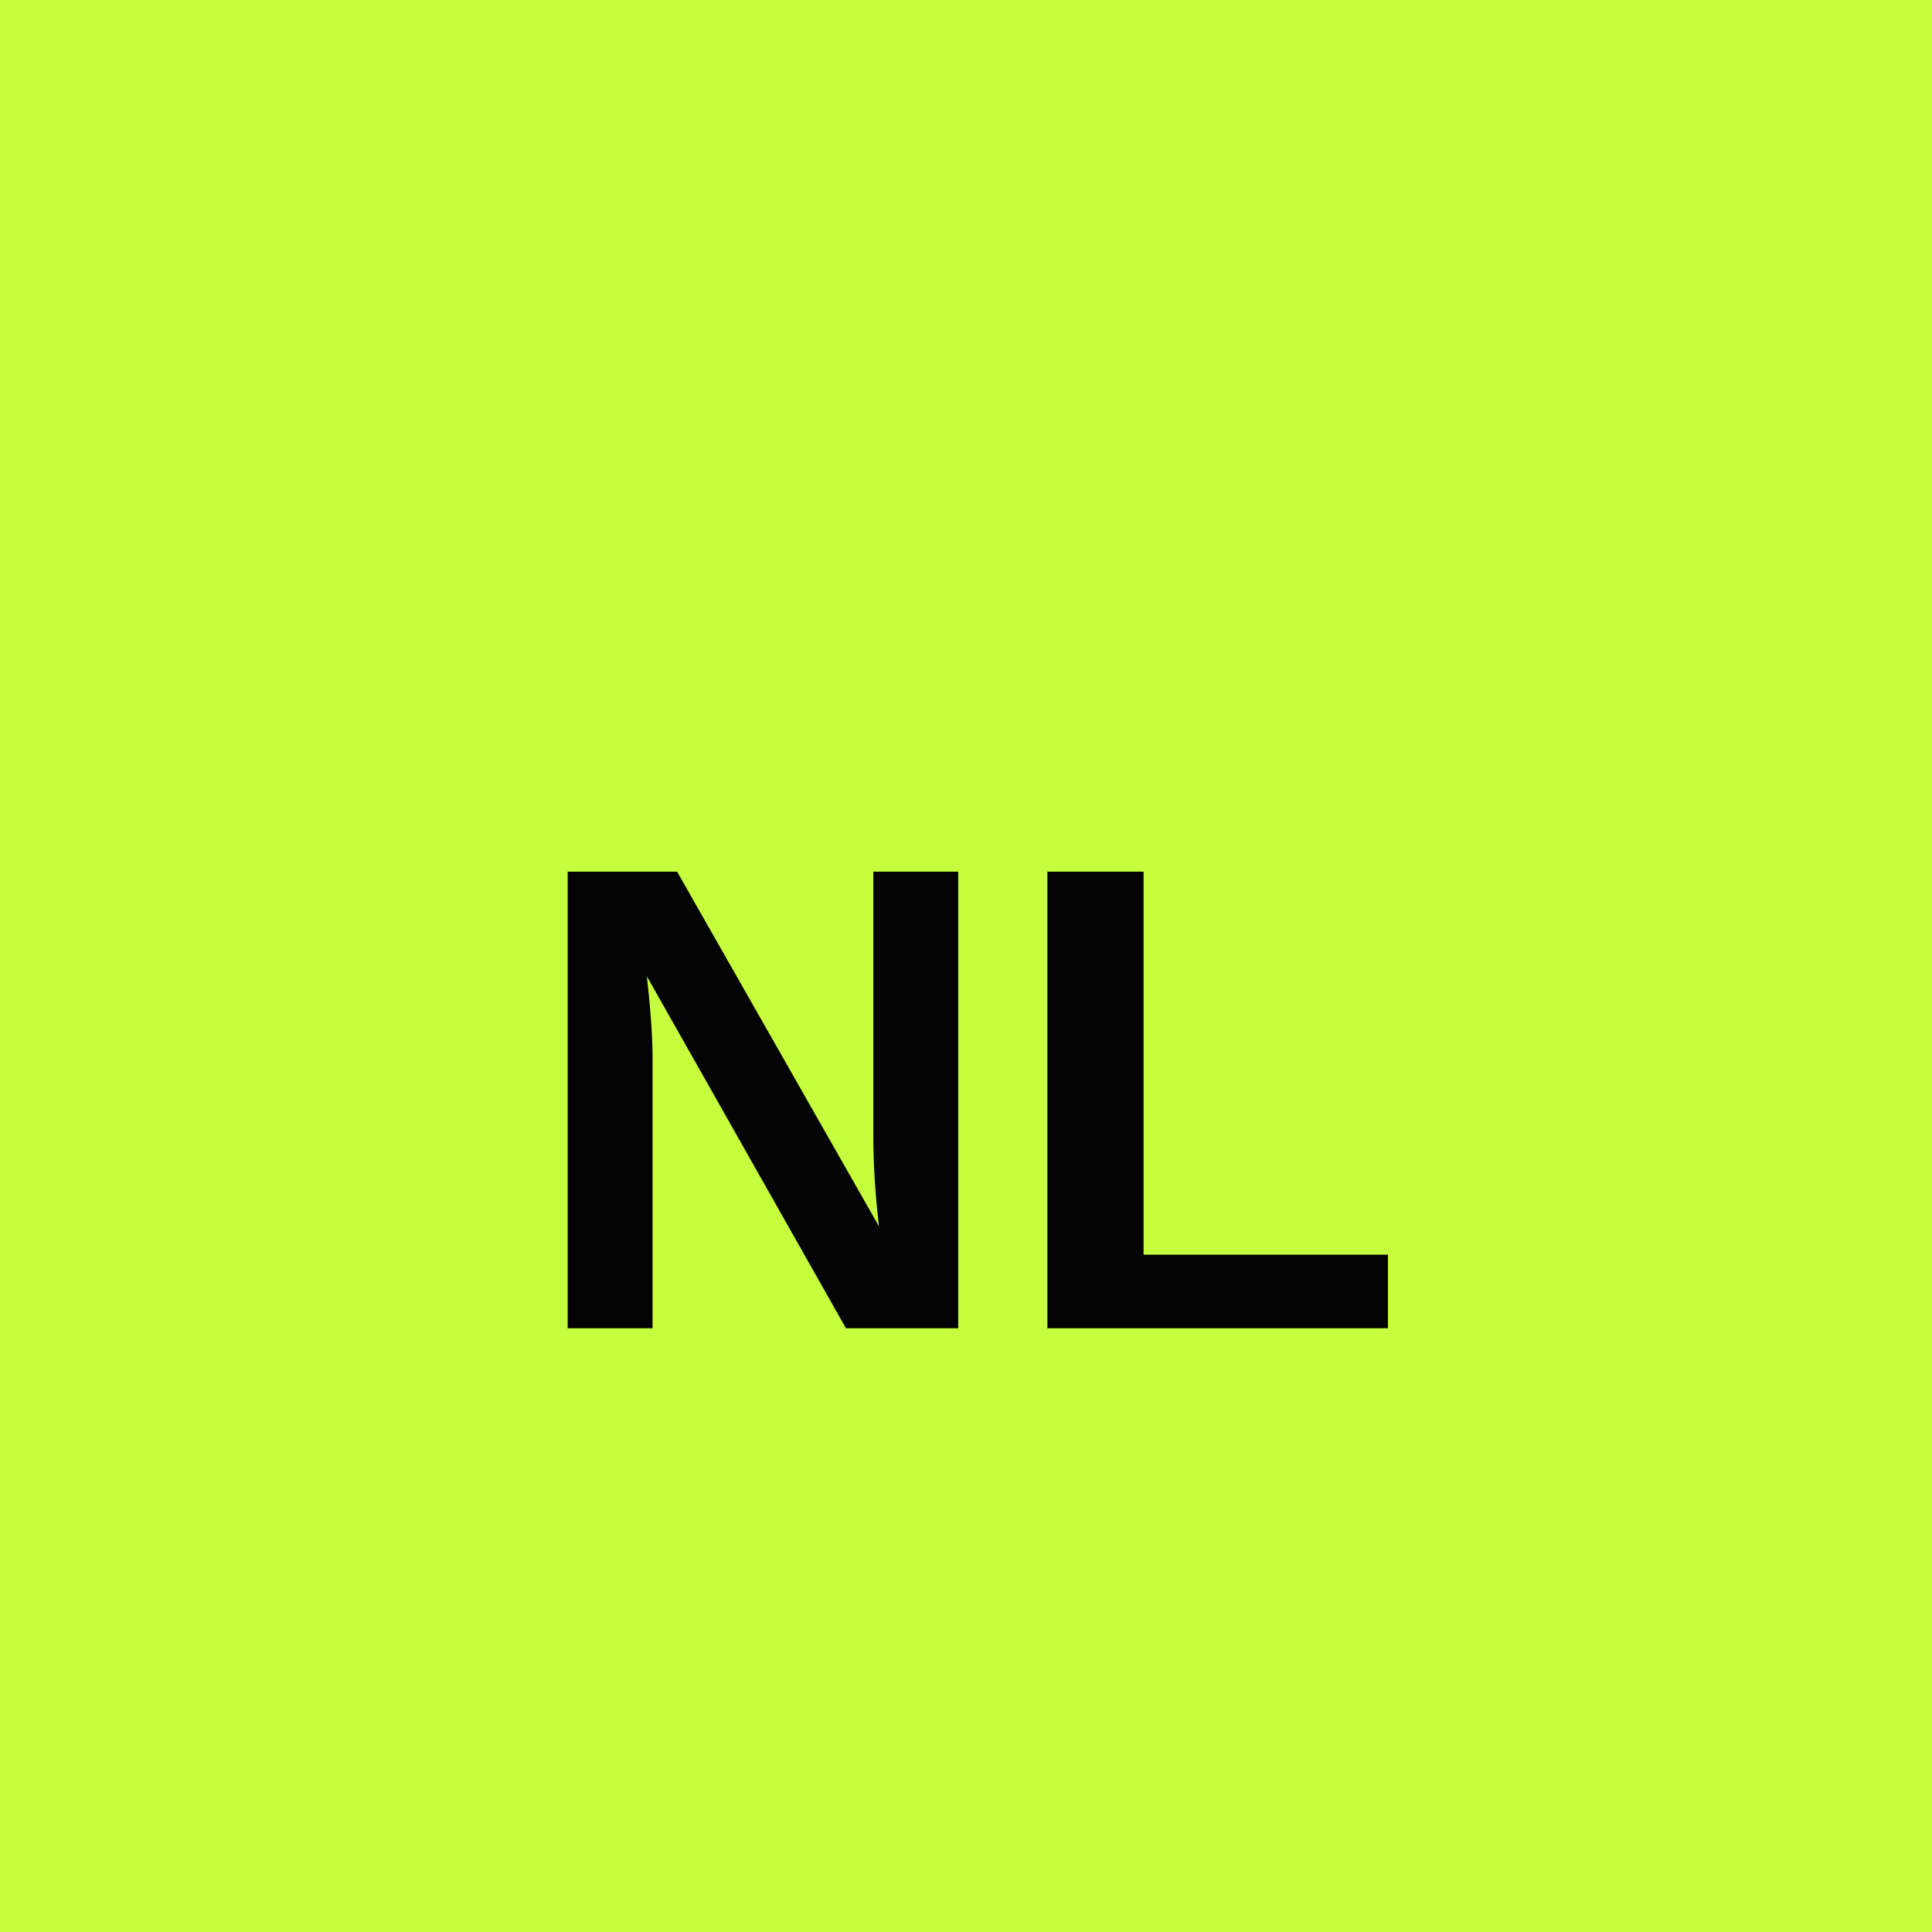
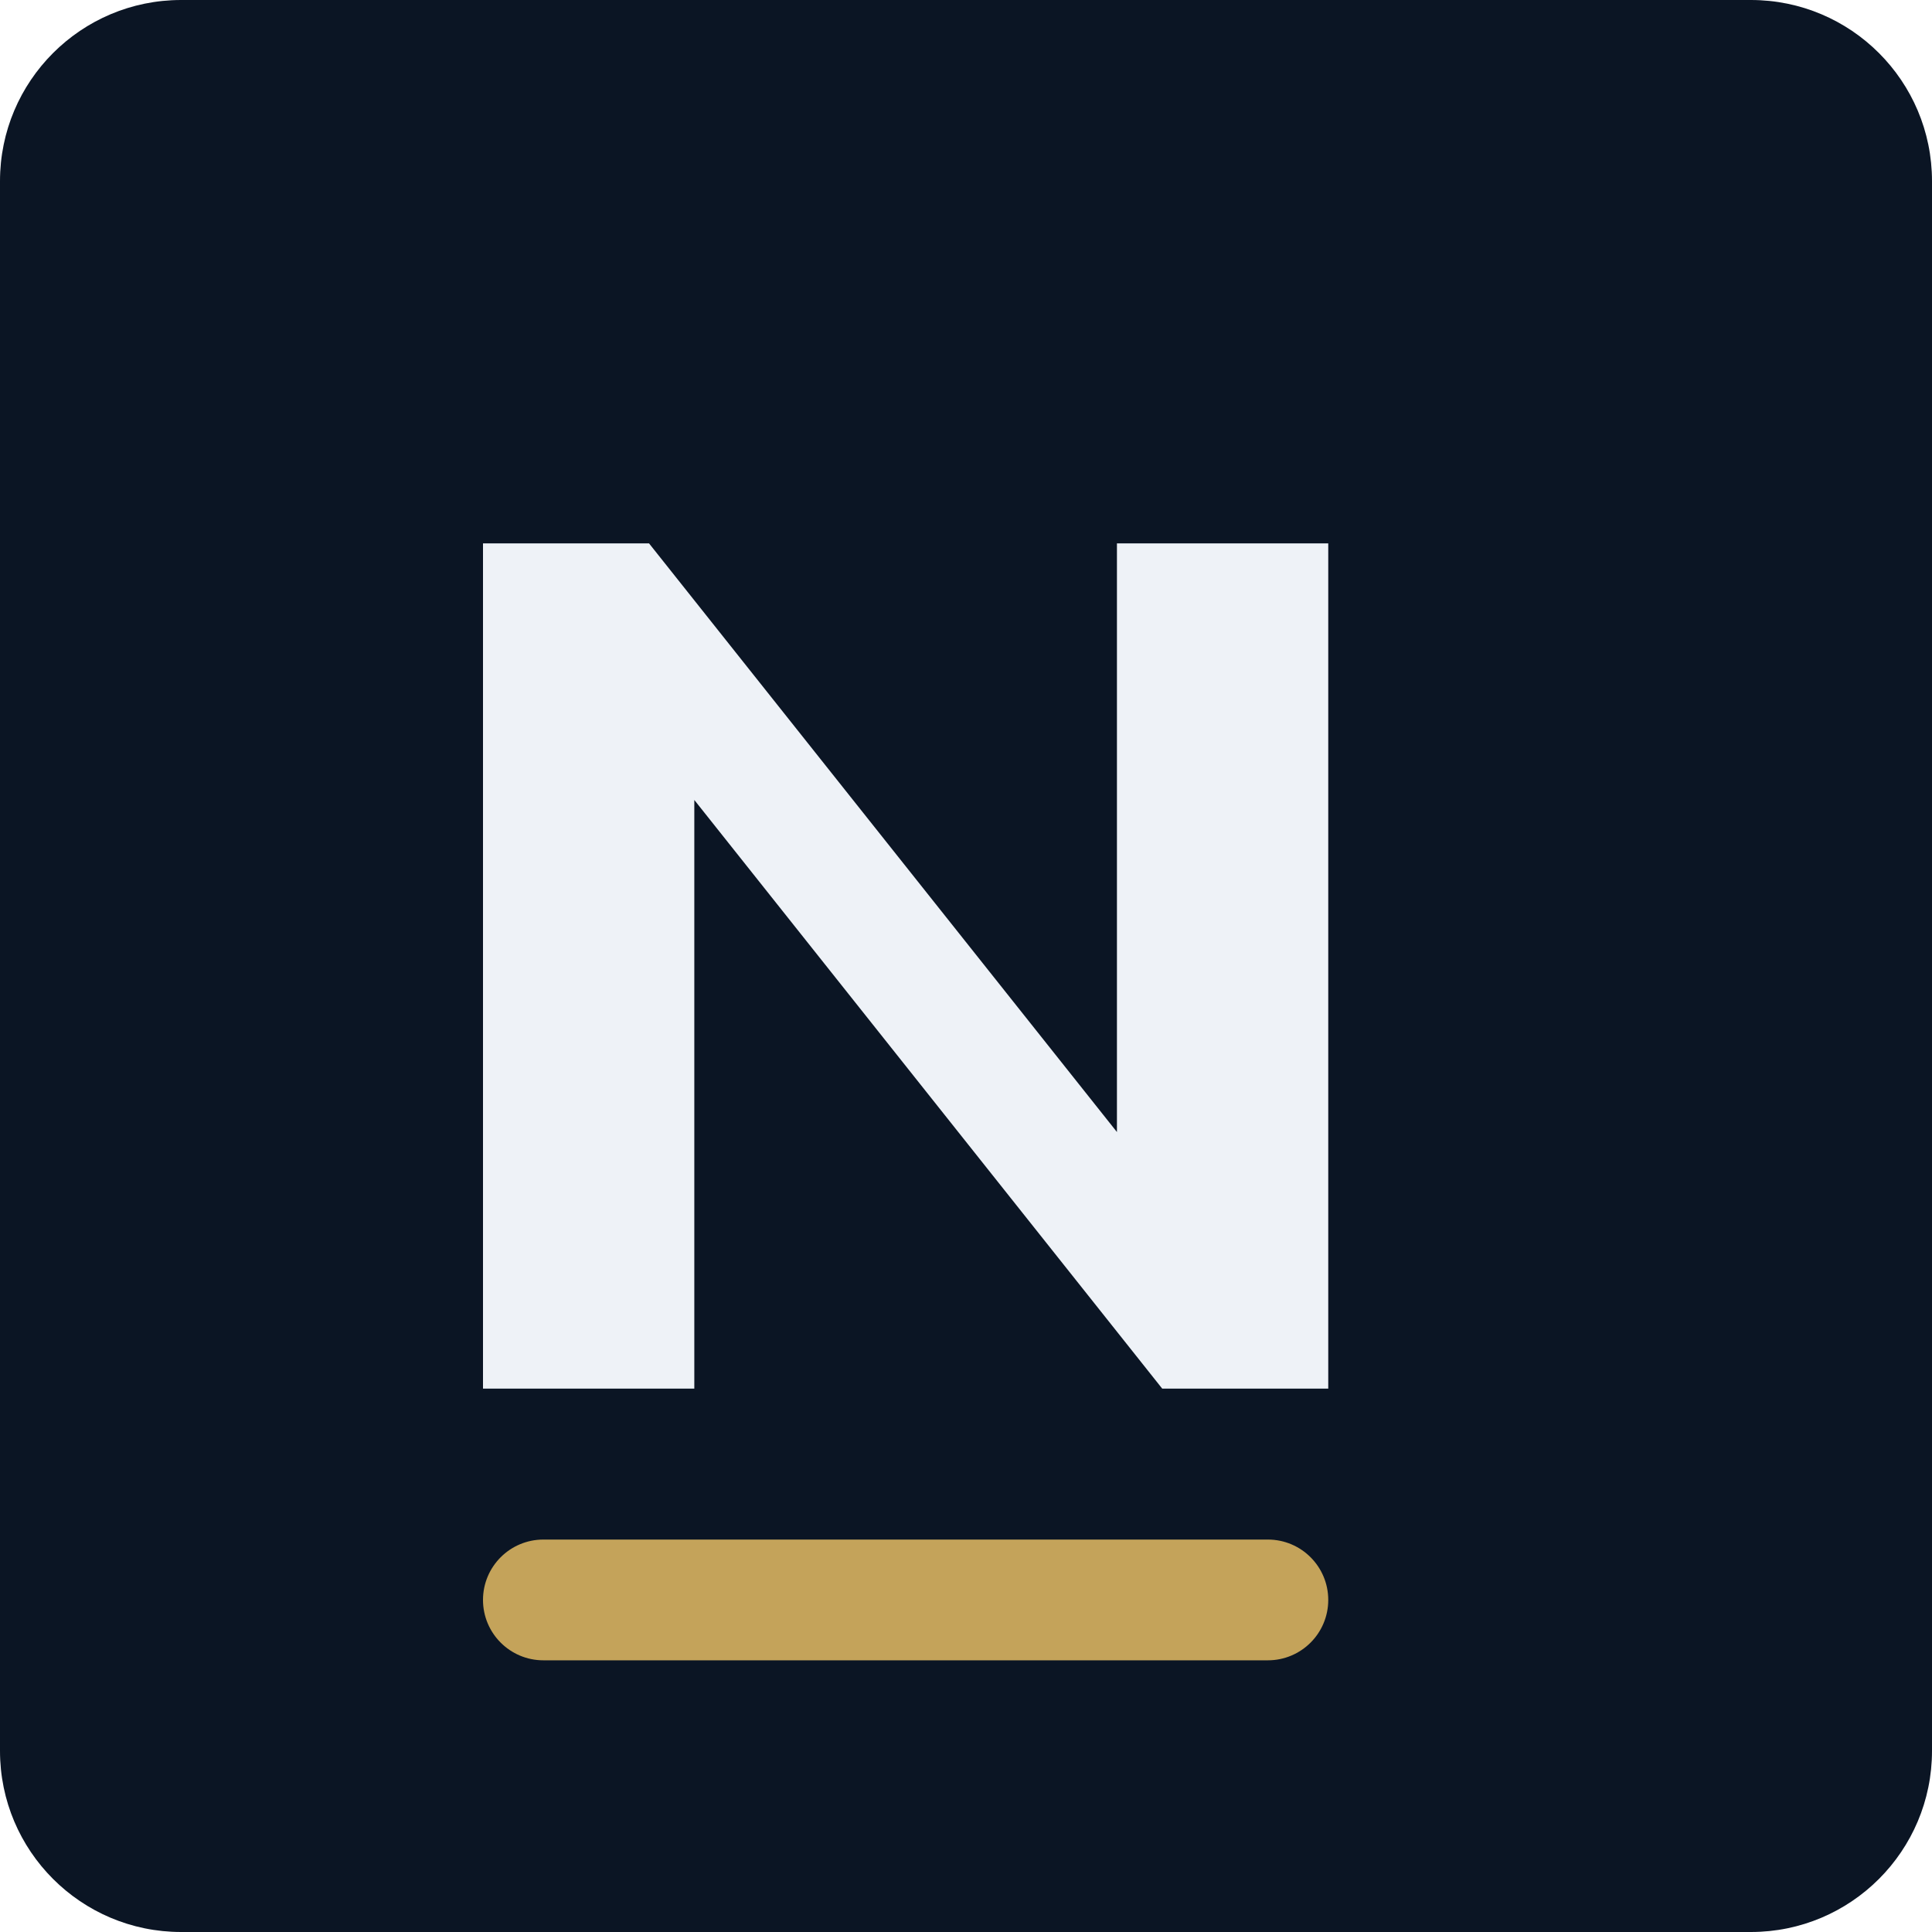
<svg xmlns="http://www.w3.org/2000/svg" viewBox="0 0 32 32">
-   <rect width="32" height="32" fill="#030303" />
-   <rect x="0" y="0" width="32" height="32" fill="#c6ff3d" />
-   <text x="16" y="22" text-anchor="middle" font-family="Arial Black, Arial, sans-serif" font-size="11" font-weight="800" fill="#030303">NL</text>
+   <rect width="32" height="32" rx="3" fill="#0b1524" />
+   <path d="M8 23V9h2.75l7.75 9.75V9H22v14h-2.75L11.5 13.25V23H8z" fill="#eef2f7" />
+   <rect x="8" y="25.5" width="14" height="2" rx="1" fill="#c4a35a" />
</svg>
